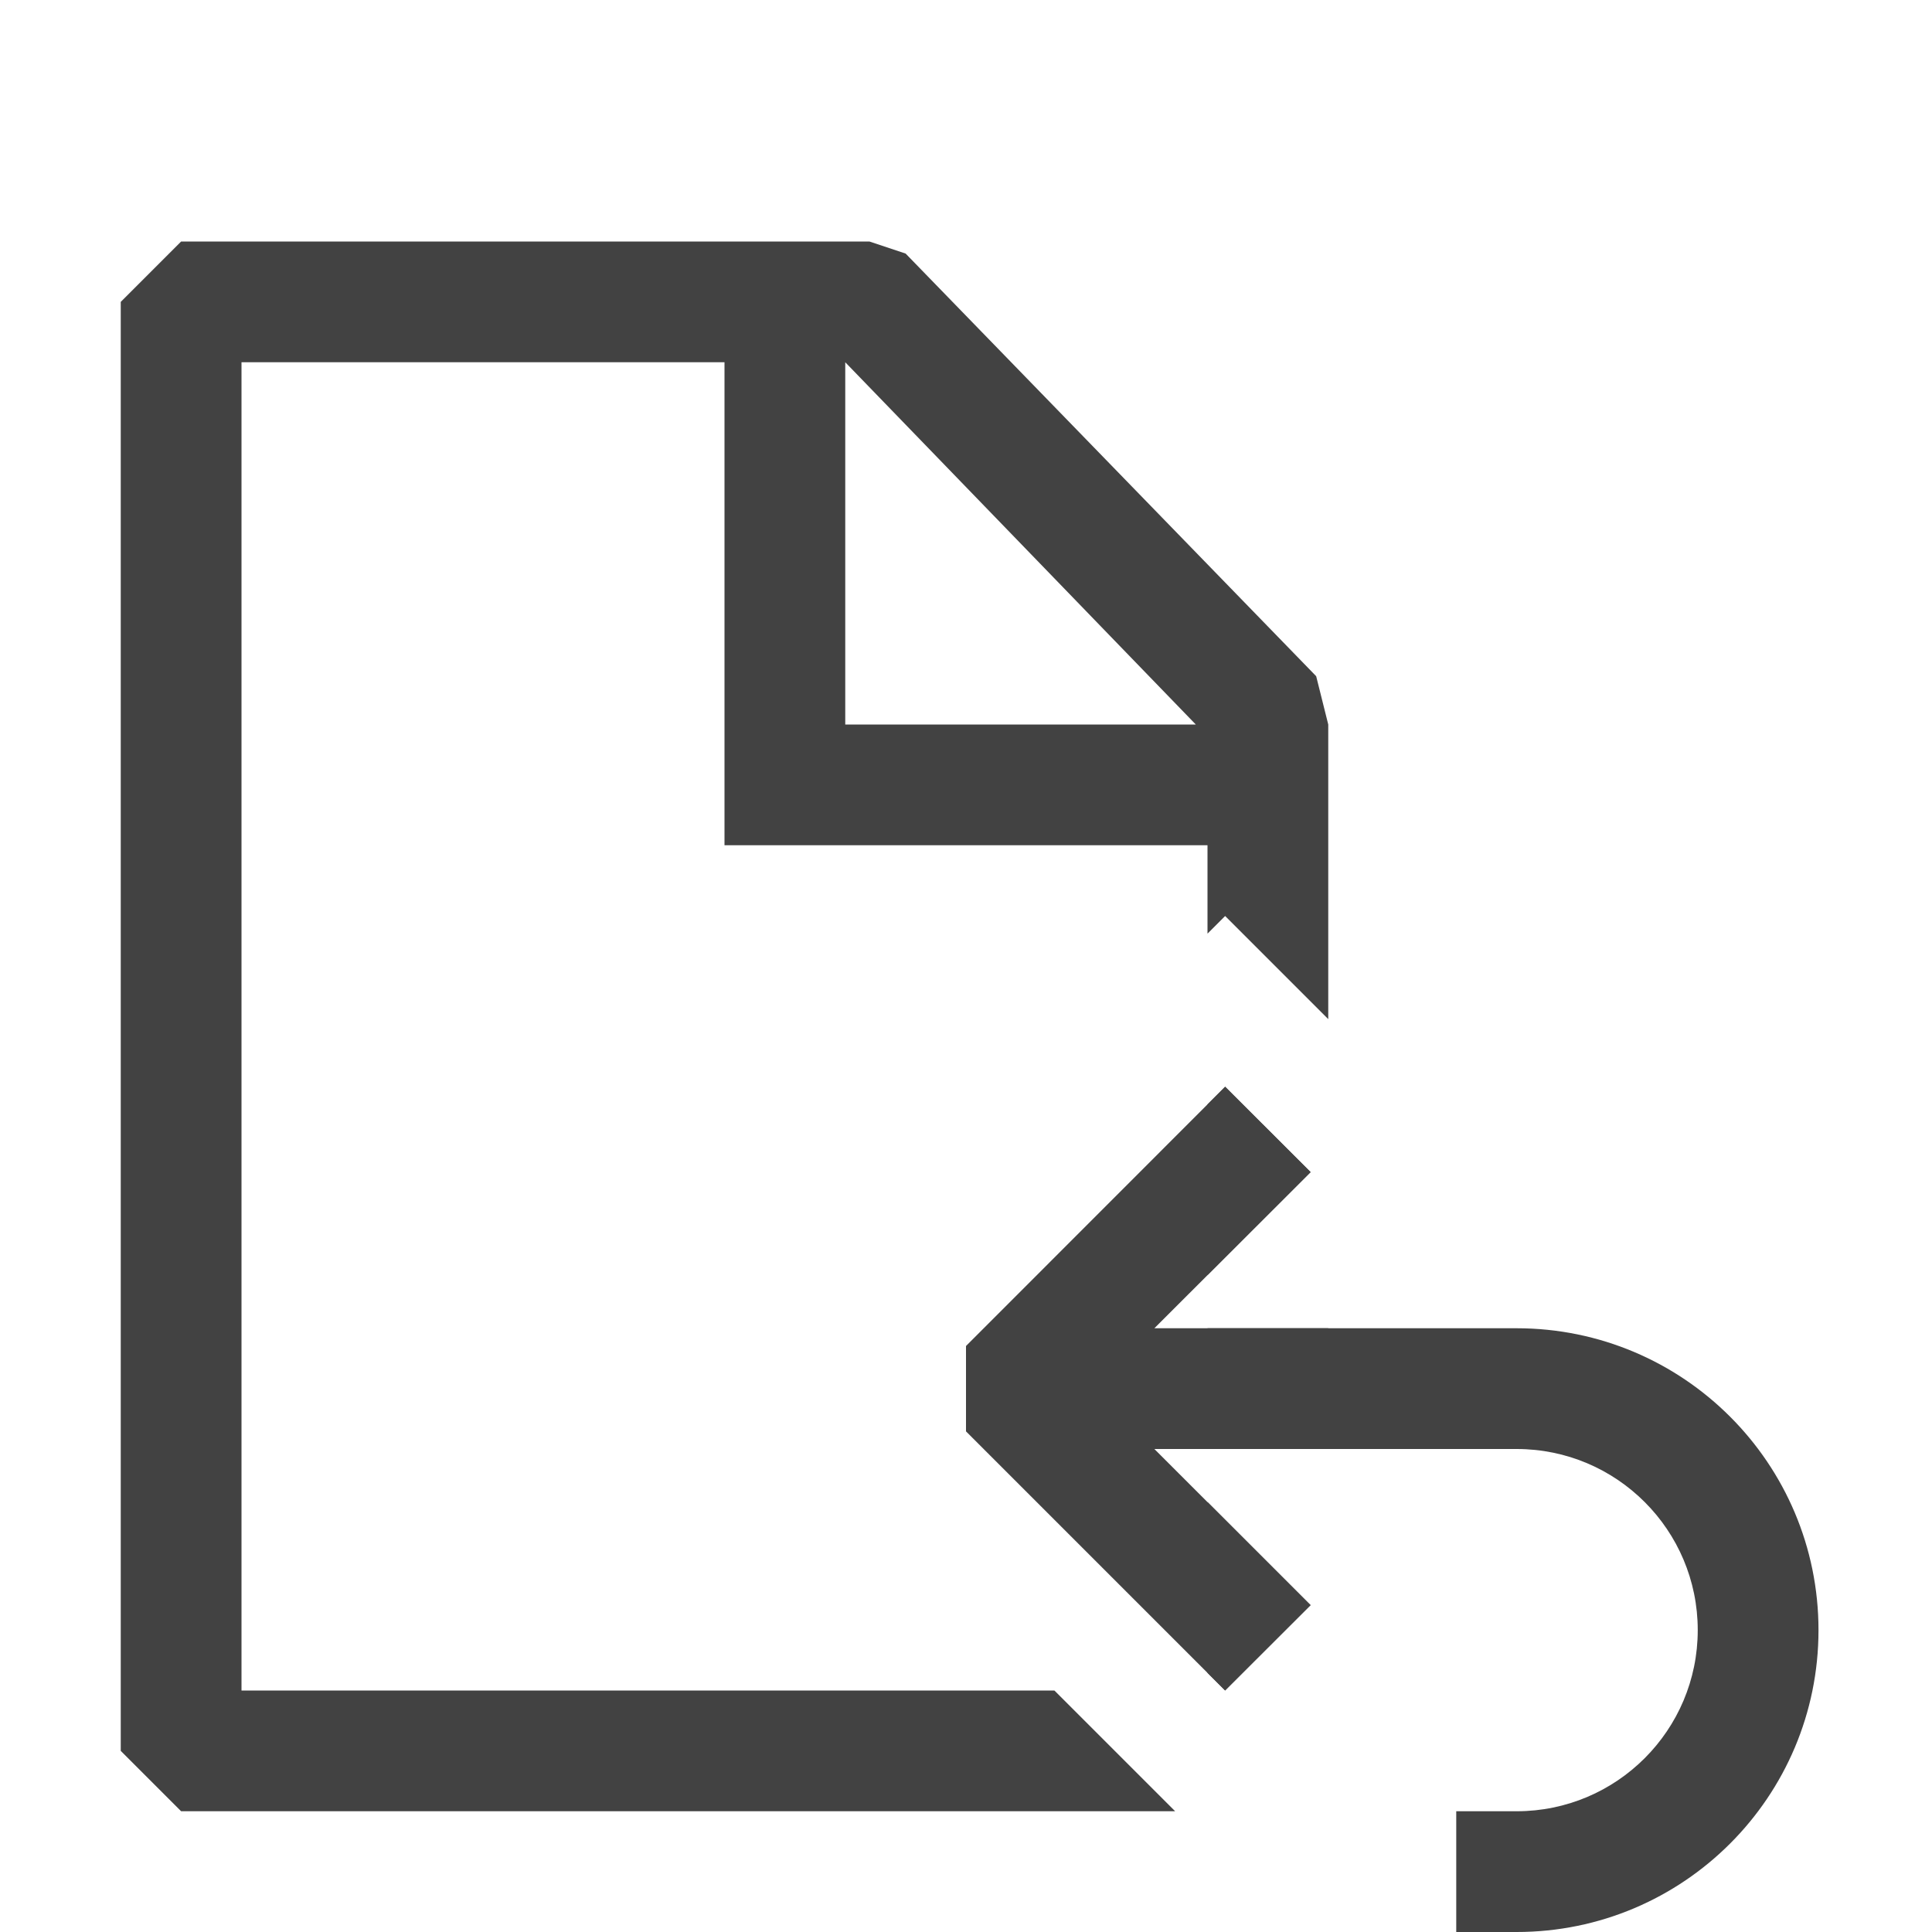
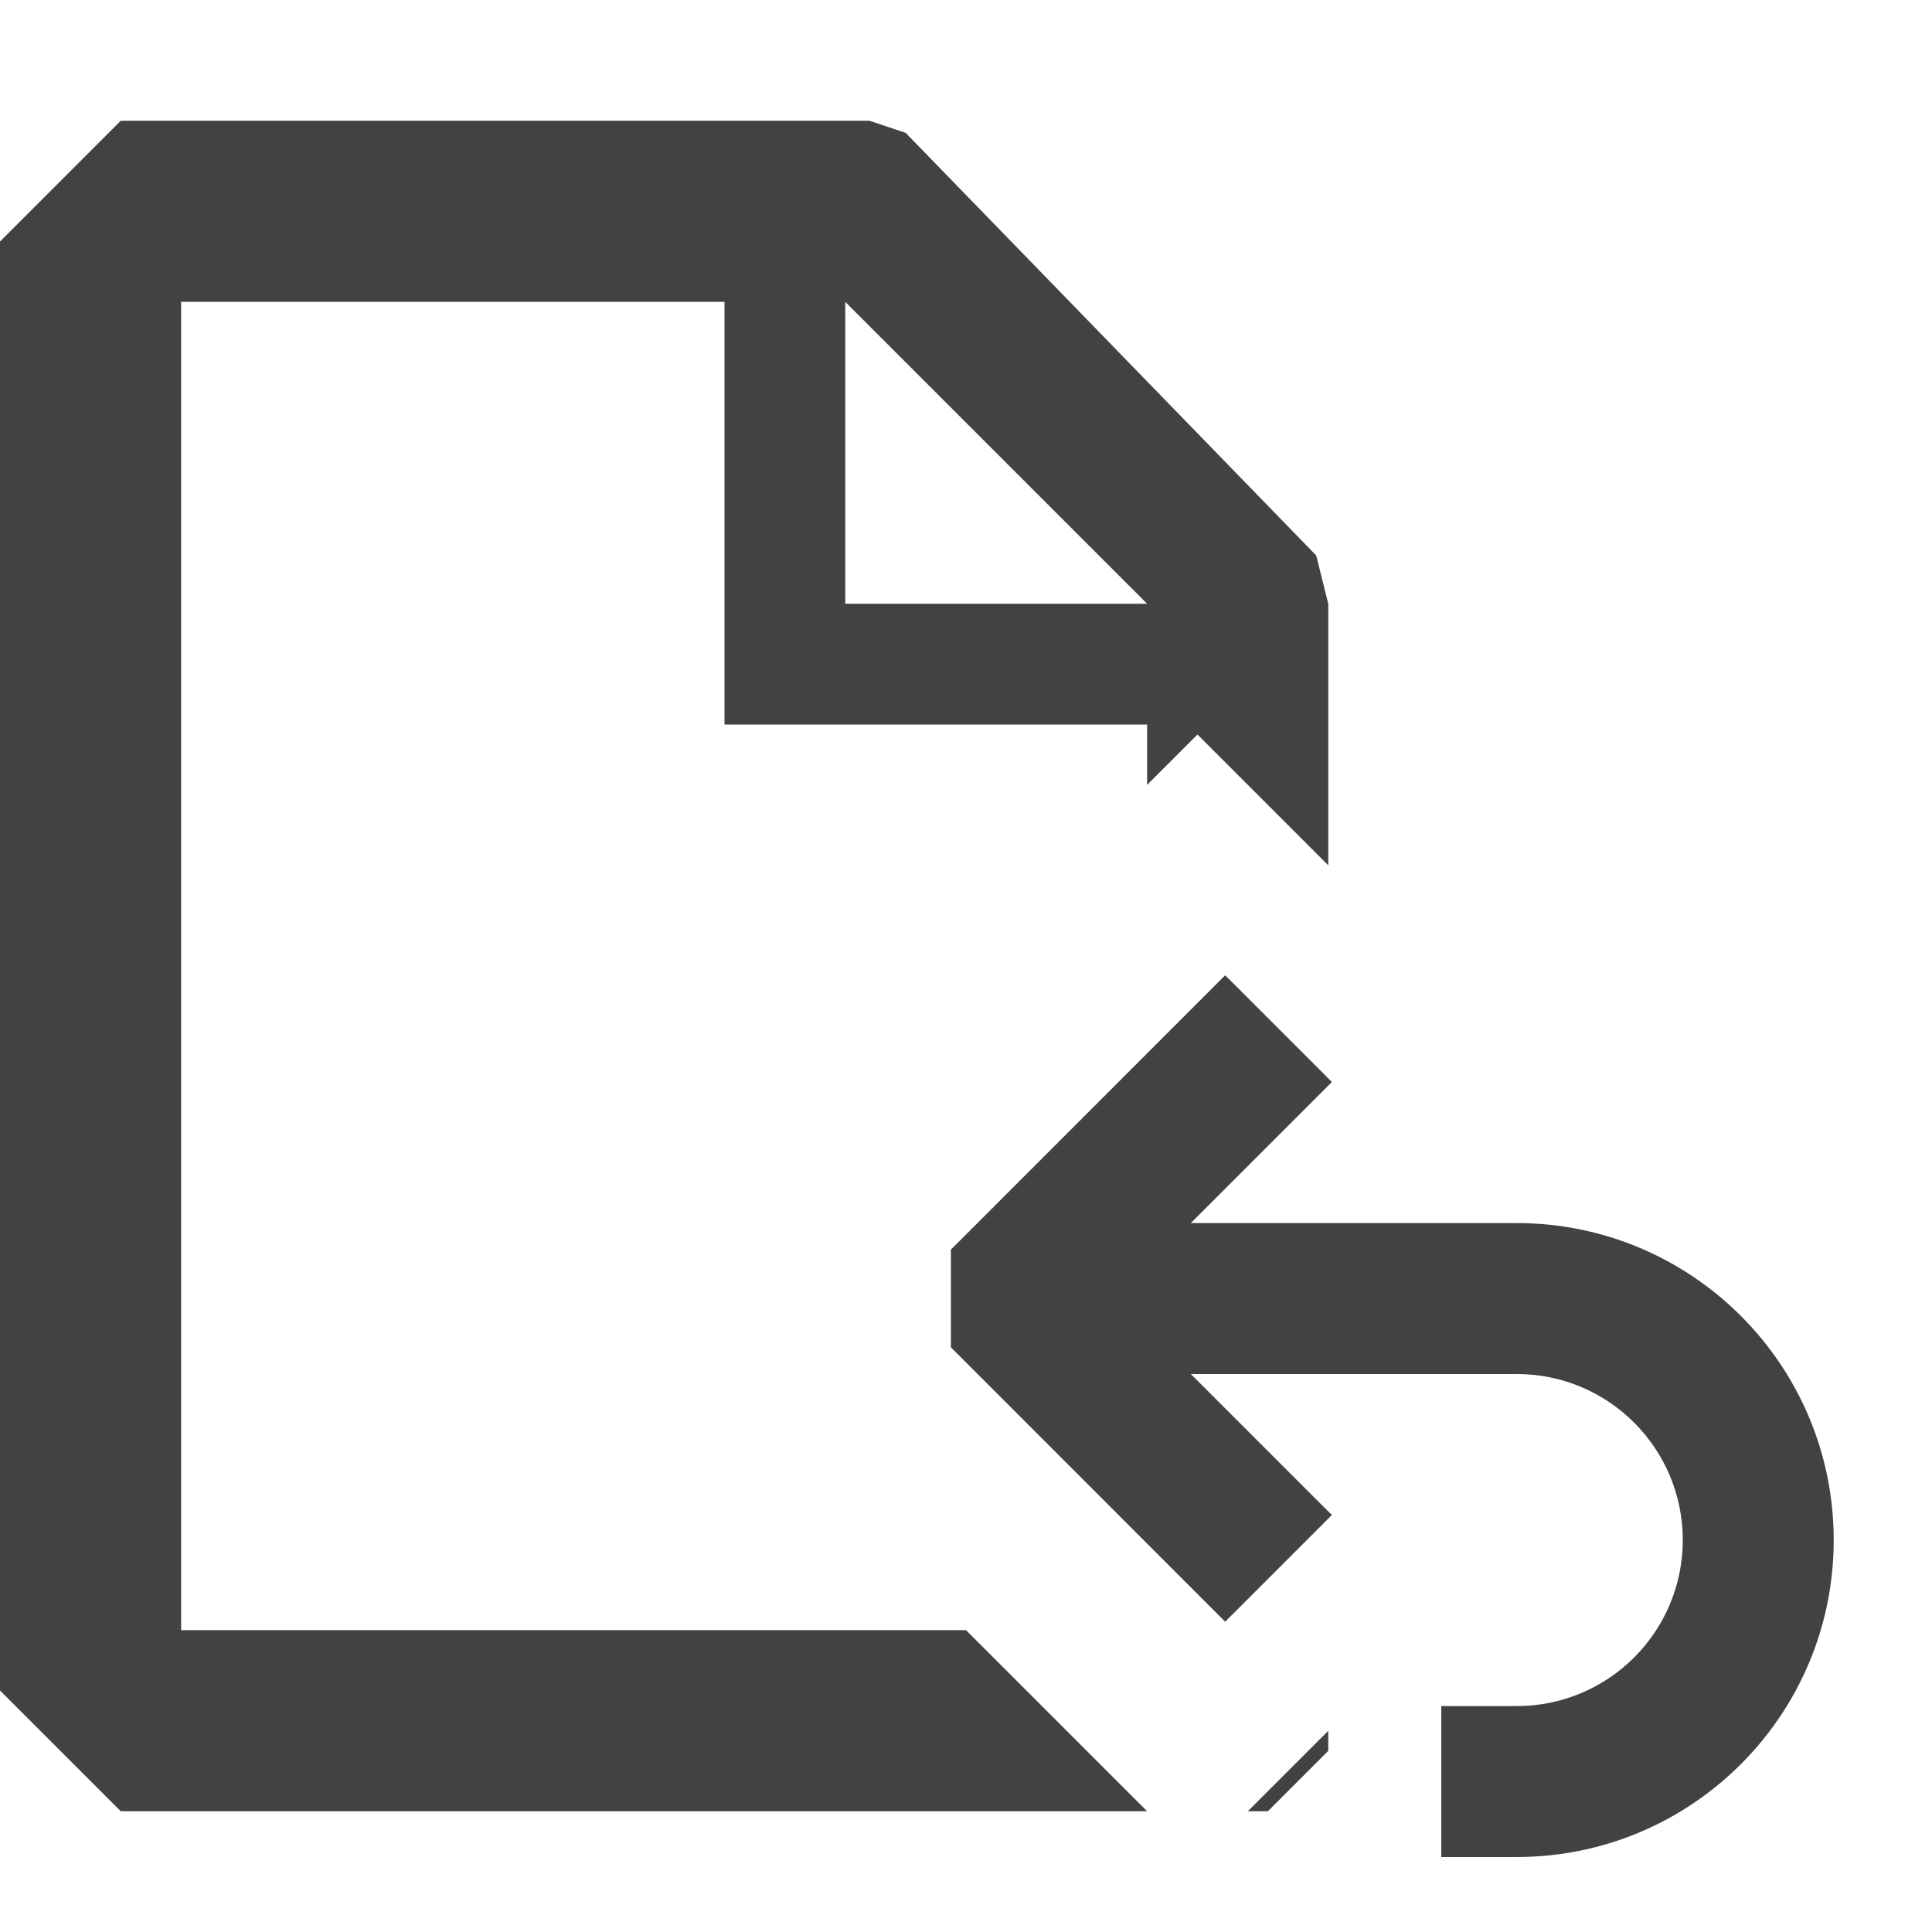
<svg xmlns="http://www.w3.org/2000/svg" width="16" height="16" fill="none" viewBox="0 0 16 16">
-   <path fill="#424242" fill-rule="evenodd" d="M1 2.5l.5-.5h5.7l.3.1 3.4 3.5.1.4v2.44l-.854-.854-.146.146V7H6V3H2v11h6.732l1 1H1.5l-.5-.5v-12zM11 11v1h-1v-1h1zm-1-.44l.854-.853L10.146 9 10 9.146v1.415zm0 3.294l.146.146.708-.707-.854-.854v1.415zM7 3l2.903 3H7V3z" clip-rule="evenodd" />
-   <path fill="#424242" fill-rule="evenodd" d="M10.146 14L8 11.854v-.707L10.146 9l.708.707L9.56 11h3a2.5 2.5 0 0 1 0 5h-.5v-1h.5a1.5 1.5 0 1 0 0-3h-3l1.293 1.293-.708.707z" clip-rule="evenodd" />
+   <path fill="#424242" fill-rule="evenodd" d="M0 2l1-1h6.2l.3.1 3.4 3.5.1.4v2.166L9.917 6.083 9.5 6.5V6H6V2.5H1.5v11H8L9.5 15H1l-1-1V2zm10.334 13h.166l.5-.5v-.166l-.666.666zM7 2.5L9.5 5H7V2.5z" />
+   <path fill="#424242" fill-rule="evenodd" d="M10.058 8.165l.088-.088.089.088.707.707.088.089-.088.088-1.08 1.08h2.699a2.625 2.625 0 110 5.25h-.625v-1.25h.625a1.375 1.375 0 000-2.75H9.862l1.08 1.08.088.087-.088.089-.707.707-.089.088-.088-.088-2.146-2.147-.037-.036v-.811l.037-.036 2.146-2.147z" />
</svg>
